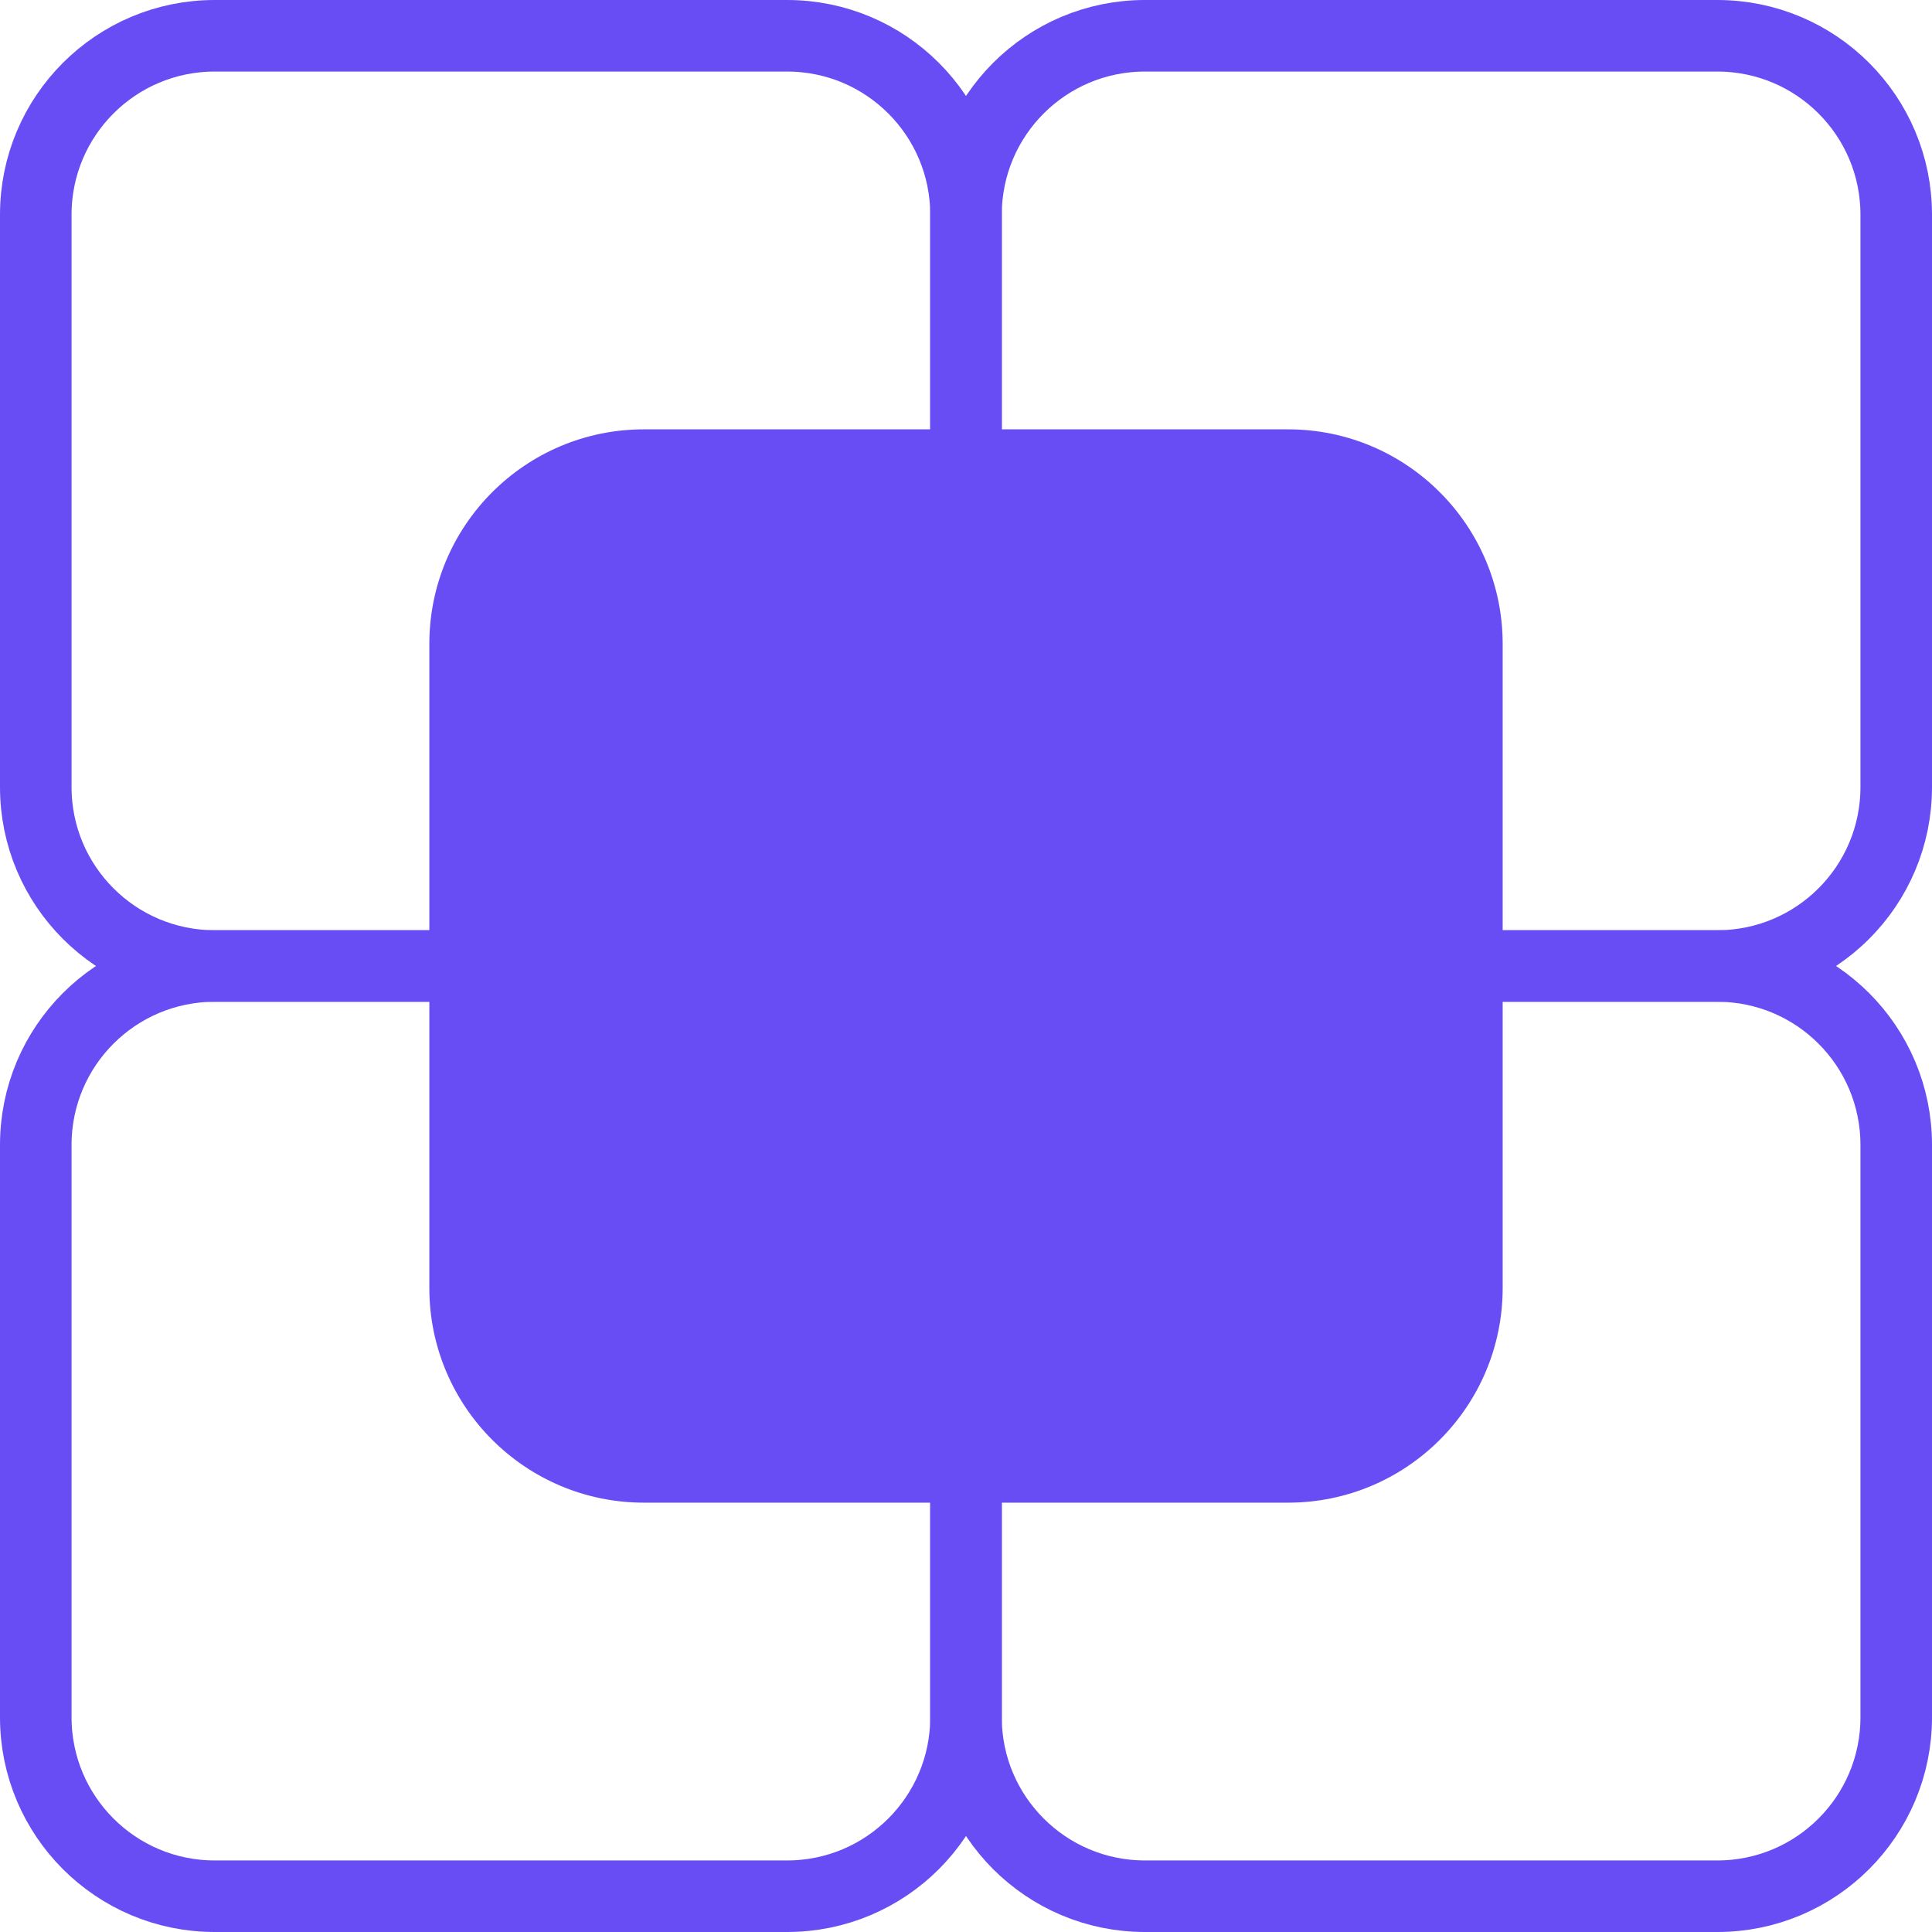
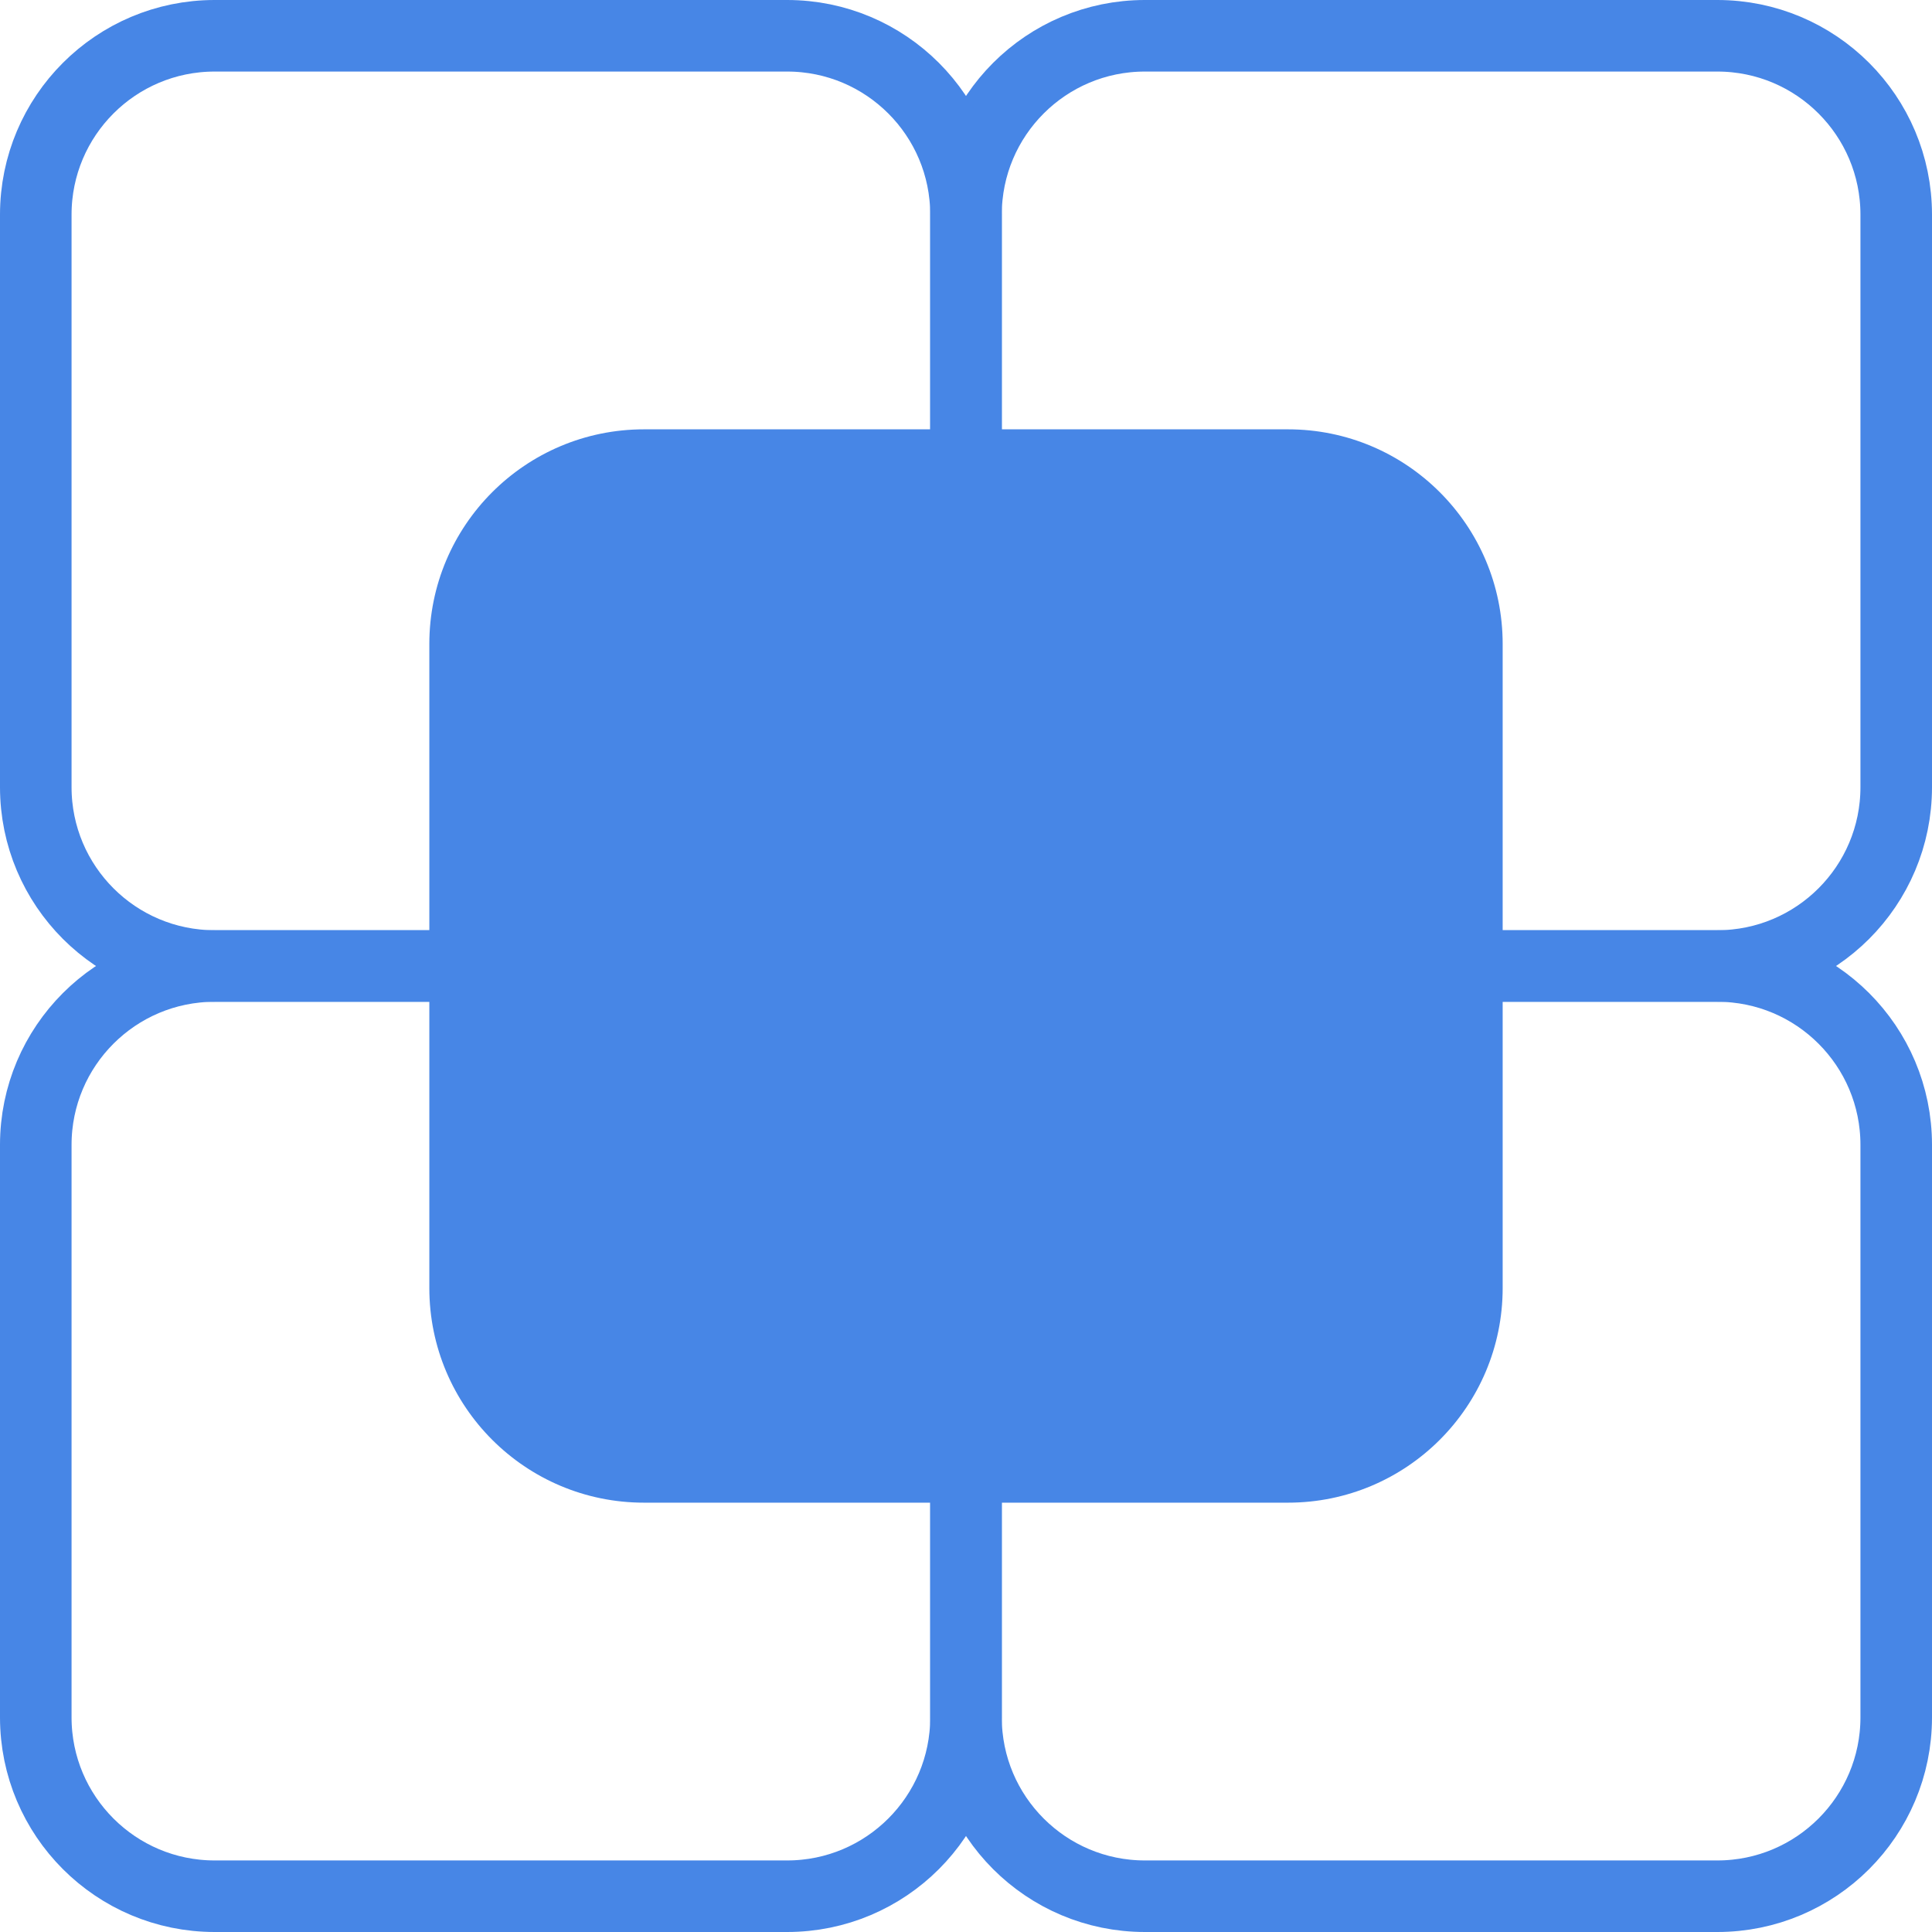
<svg xmlns="http://www.w3.org/2000/svg" width="27" height="27" viewBox="0 0 27 27" fill="none">
-   <rect x="13.5" y="13.5" width="13" height="13" rx="2.5" stroke="#684DF4" />
-   <rect x="0.5" y="13.5" width="13" height="13" rx="2.5" stroke="#684DF4" />
-   <rect x="13.5" y="0.5" width="13" height="13" rx="2.5" stroke="#684DF4" />
-   <rect x="0.5" y="0.5" width="13" height="13" rx="2.5" stroke="#684DF4" />
-   <rect x="6" y="6" width="15" height="15" rx="3" fill="#684DF4" />
+   <rect x="13.5" y="13.5" width="13" height="13" rx="2.5" stroke="#4786E6" />
+   <rect x="0.5" y="13.5" width="13" height="13" rx="2.5" stroke="#4786E6" />
+   <rect x="13.5" y="0.5" width="13" height="13" rx="2.5" stroke="#4786E6" />
+   <rect x="0.5" y="0.5" width="13" height="13" rx="2.5" stroke="#4786E6" />
+   <rect x="6" y="6" width="15" height="15" rx="3" fill="#4786E6" />
</svg>
